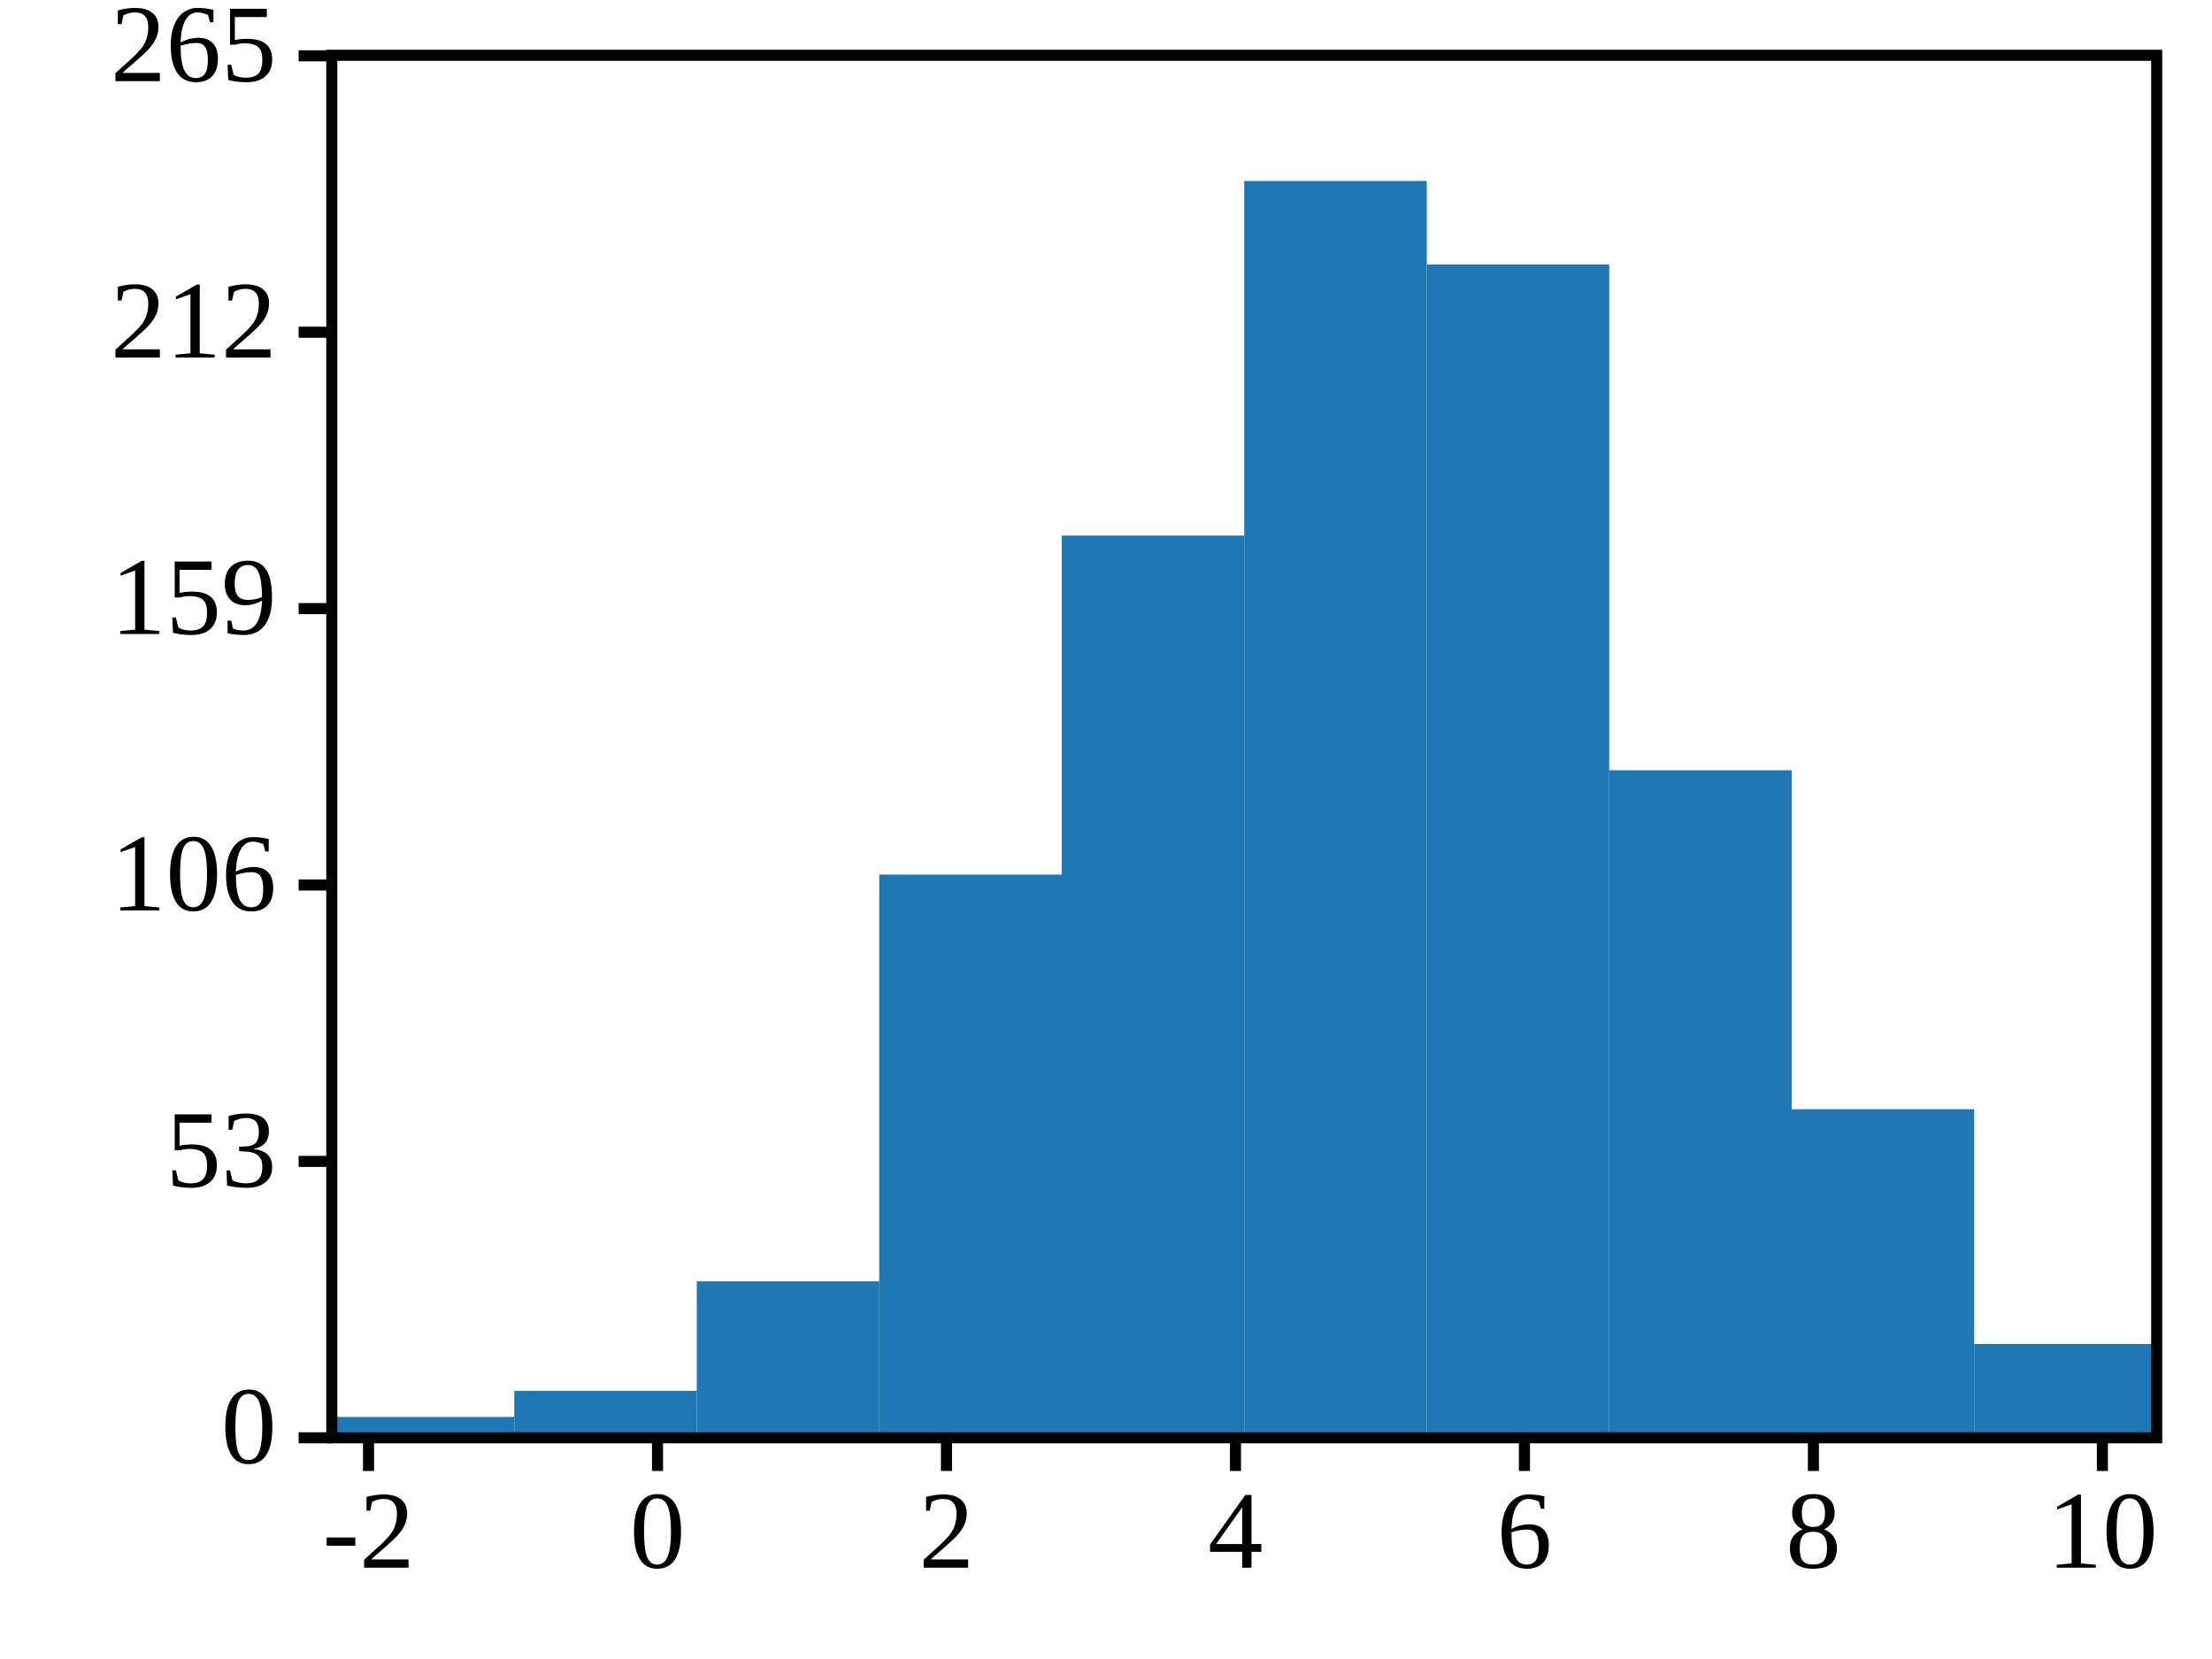
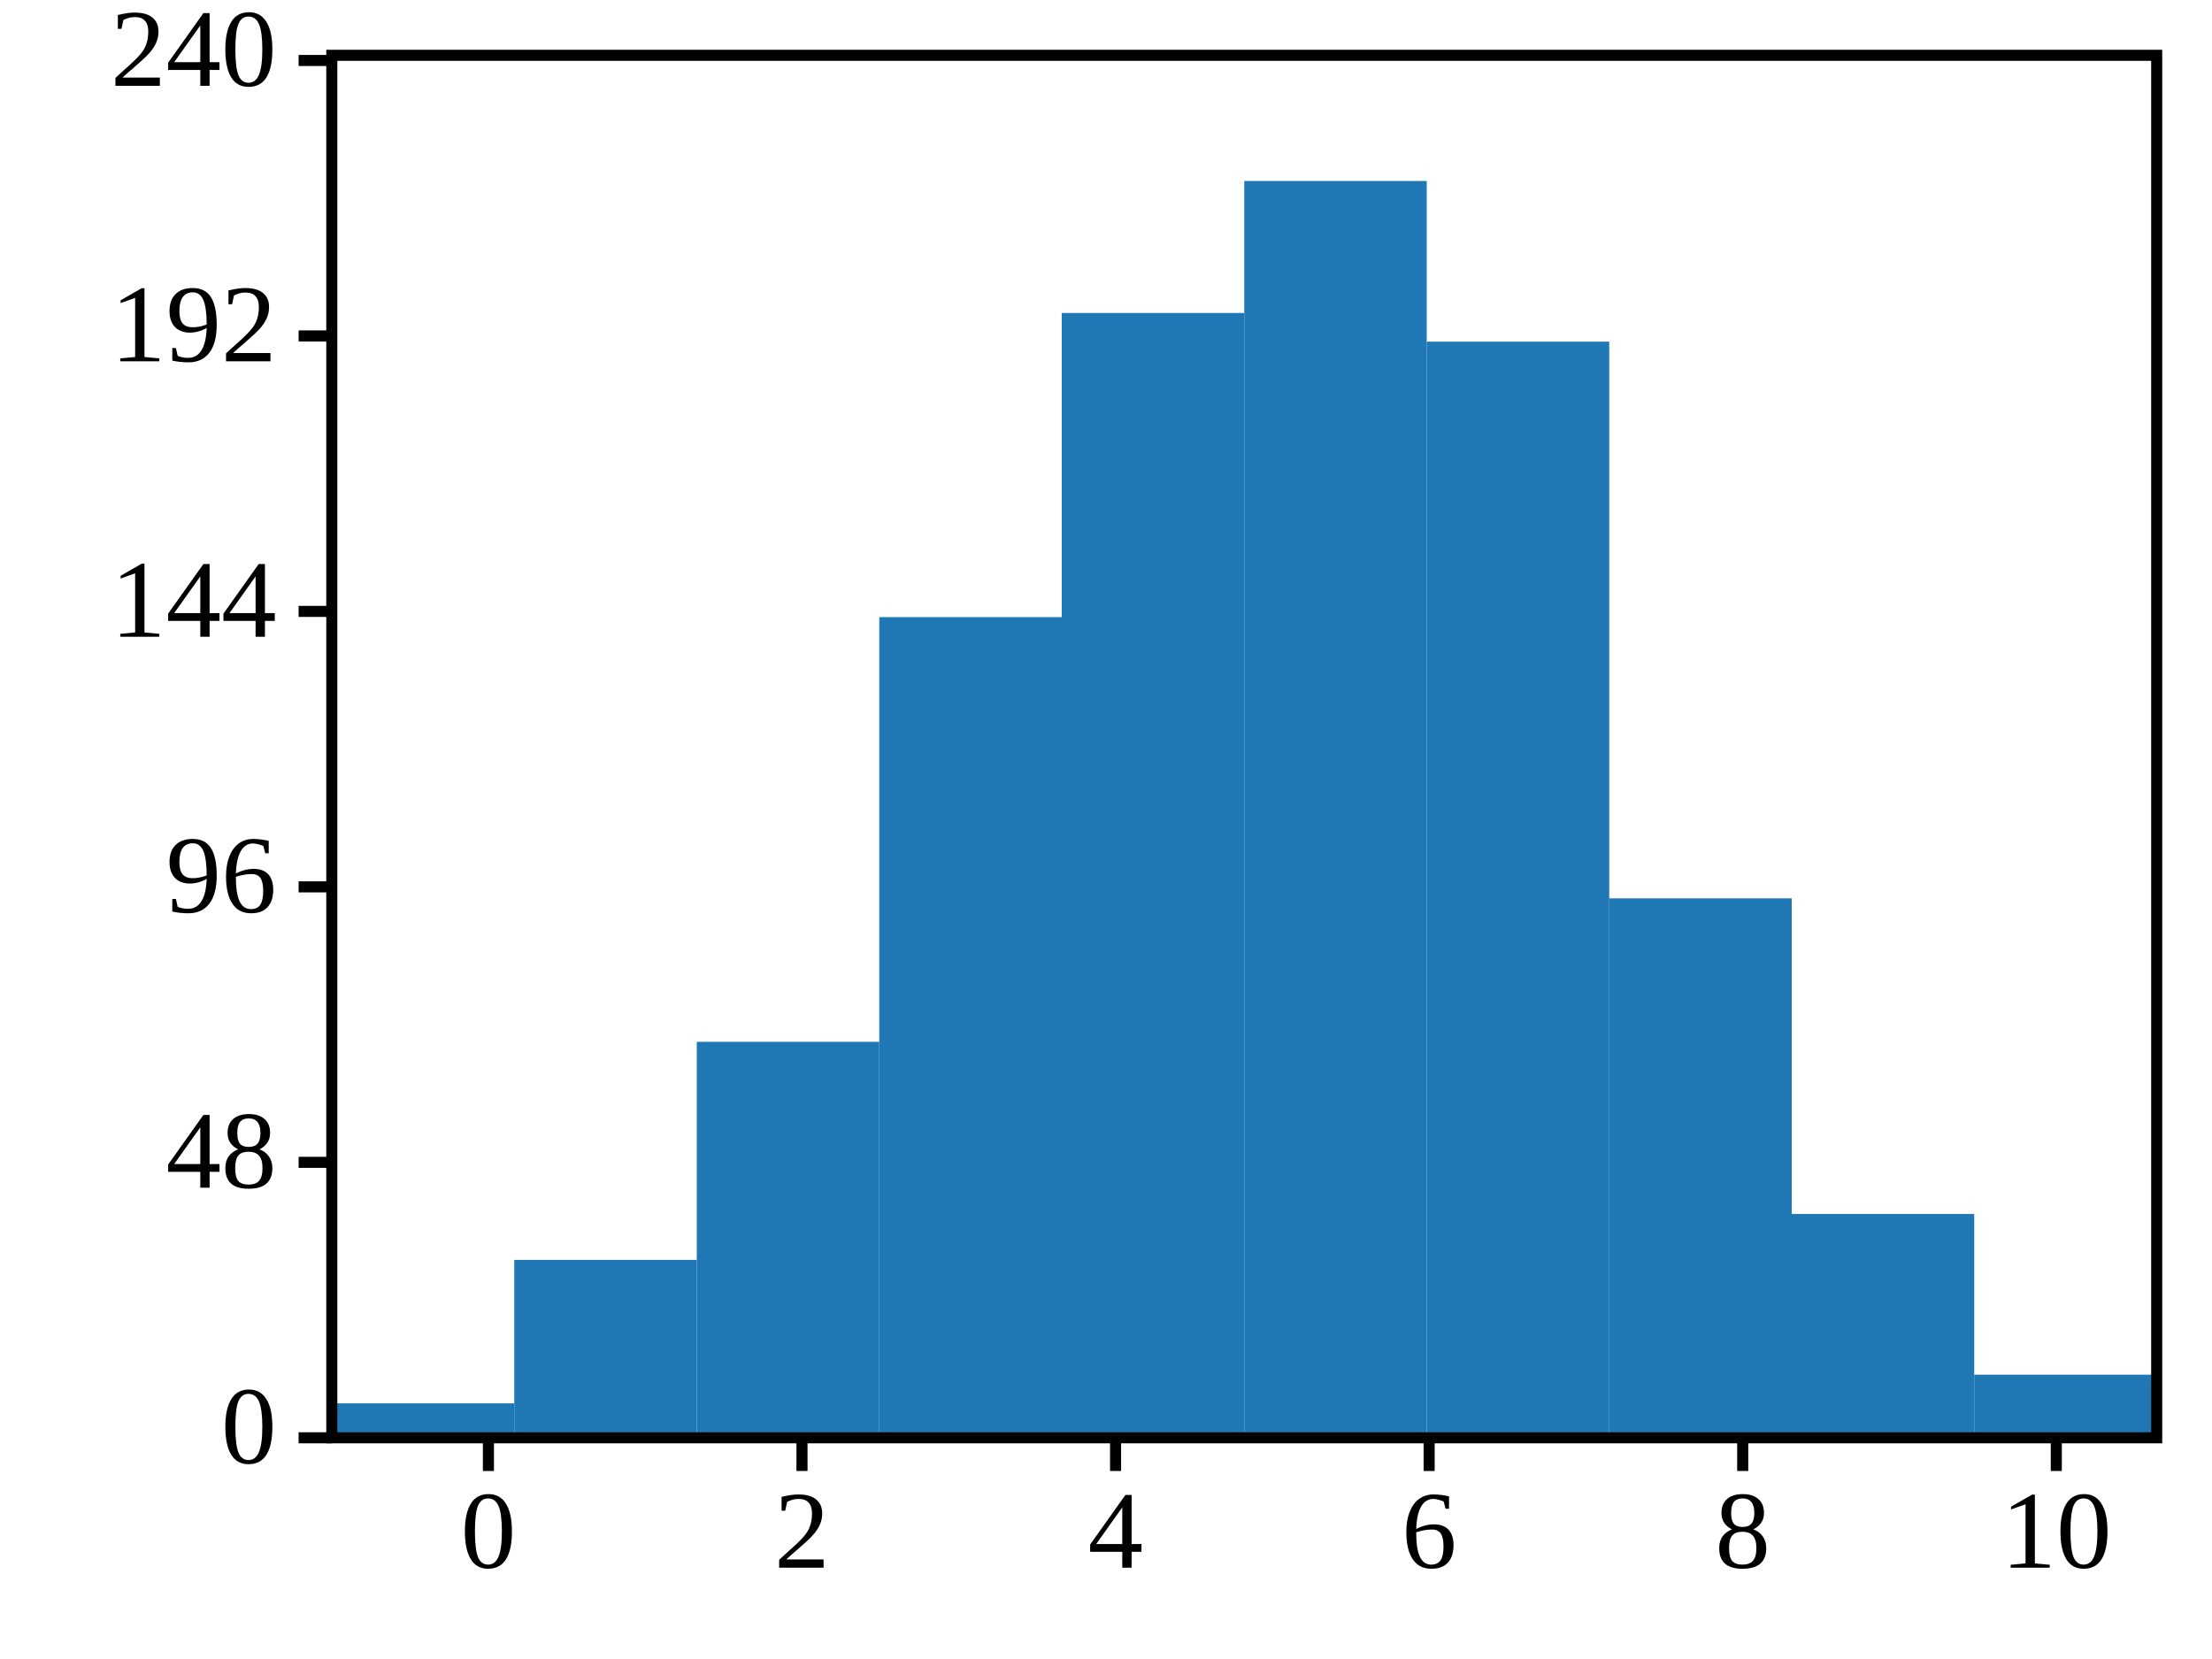
<svg xmlns="http://www.w3.org/2000/svg" viewBox="0 0 200 150" height="100%" width="100%" id="id0000000000">
  <g id="id0000000001">
-     <g id="id0000000002">
-       <g clip-path="url(#id0000000002clipper)" style="pointer-events: all; " vector-effect="non-scaling-stroke" fill="none" class="area" id="id0000000003">
-         <g id="id0000000005">
-           <polygon points="30,130 30,128.114 46.5,128.114 46.5,130 " fill="#1f77b4" stroke-width="0" id="id0000000006" fill-opacity="1" class="rectangle" />
-           <polygon points="46.5,130 46.5,125.756 63,125.756 63,130 " fill="#1f77b4" stroke-width="0" id="id0000000007" fill-opacity="1" class="rectangle" />
-           <polygon points="63,130 63,115.854 79.5,115.854 79.5,130 " fill="#1f77b4" stroke-width="0" id="id0000000008" fill-opacity="1" class="rectangle" />
-           <polygon points="79.5,130 79.5,79.076 96,79.076 96,130 " fill="#1f77b4" stroke-width="0" id="id0000000009" fill-opacity="1" class="rectangle" />
-           <polygon points="96,130 96,48.427 112.5,48.427 112.5,130 " fill="#1f77b4" stroke-width="0" id="id0000000010" fill-opacity="1" class="rectangle" />
-           <polygon points="112.5,130 112.5,16.364 129,16.364 129,130 " fill="#1f77b4" stroke-width="0" id="id0000000011" fill-opacity="1" class="rectangle" />
-           <polygon points="129,130 129,23.908 145.5,23.908 145.5,130 " fill="#1f77b4" stroke-width="0" id="id0000000012" fill-opacity="1" class="rectangle" />
-           <polygon points="145.5,130 145.5,69.645 162,69.645 162,130 " fill="#1f77b4" stroke-width="0" id="id0000000013" fill-opacity="1" class="rectangle" />
-           <polygon points="162,130 162,100.294 178.5,100.294 178.5,130 " fill="#1f77b4" stroke-width="0" id="id0000000014" fill-opacity="1" class="rectangle" />
-           <polygon points="178.5,130 178.5,121.513 195,121.513 195,130 " fill="#1f77b4" stroke-width="0" id="id0000000015" fill-opacity="1" class="rectangle" />
-         </g>
+     <clipPath id="id0000000001clipper">
+       <polygon points="30,5 30,130 195,130 195,5 " id="id0000000004" class="rectangle" />
+     </clipPath>
+     <g clip-path="url(#id0000000001clipper)" id="id0000000003">
+       <g id="id0000000005">
+         <polygon points="30,130 30,126.887 46.5,126.887 46.5,130 " fill="#1f77b4" stroke-width="0" id="id0000000006" fill-opacity="1" class="rectangle" />
+         <polygon points="46.5,130 46.5,113.914 63,113.914 63,130 " fill="#1f77b4" stroke-width="0" id="id0000000007" fill-opacity="1" class="rectangle" />
+         <polygon points="63,130 63,94.197 79.5,94.197 79.5,130 " fill="#1f77b4" stroke-width="0" id="id0000000008" fill-opacity="1" class="rectangle" />
+         <polygon points="79.5,130 79.5,55.799 96,55.799 96,130 " fill="#1f77b4" stroke-width="0" id="id0000000009" fill-opacity="1" class="rectangle" />
+         <polygon points="96,130 96,28.298 112.5,28.298 112.5,130 " fill="#1f77b4" stroke-width="0" id="id0000000010" fill-opacity="1" class="rectangle" />
+         <polygon points="112.5,130 112.5,16.364 129,16.364 129,130 " fill="#1f77b4" stroke-width="0" id="id0000000011" fill-opacity="1" class="rectangle" />
+         <polygon points="129,130 129,30.892 145.5,30.892 145.5,130 " fill="#1f77b4" stroke-width="0" id="id0000000012" fill-opacity="1" class="rectangle" />
+         <polygon points="145.5,130 145.5,81.225 162,81.225 162,130 " fill="#1f77b4" stroke-width="0" id="id0000000013" fill-opacity="1" class="rectangle" />
+         <polygon points="162,130 162,109.763 178.5,109.763 178.5,130 " fill="#1f77b4" stroke-width="0" id="id0000000014" fill-opacity="1" class="rectangle" />
+         <polygon points="178.5,130 178.5,124.292 195,124.292 195,130 " fill="#1f77b4" stroke-width="0" id="id0000000015" fill-opacity="1" class="rectangle" />
      </g>
-       <clipPath id="id0000000002clipper">
-         <polygon points="30,5 30,130 195,130 195,5 " id="id0000000016" class="rectangle" />
-       </clipPath>
-       <polyline points="33.321,130 33.321,133 " fill="none" stroke-width="1" stroke="black" id="id0000000017" class="line" />
-       <text id="id0000000018" transform="matrix(1 0 0 1 30 5)" x="3.321" y="130" dominant-baseline="hanging" text-anchor="middle" font-size="10px">
- -2
- </text>
-       <polyline points="59.449,130 59.449,133 " fill="none" stroke-width="1" stroke="black" id="id0000000019" class="line" />
-       <text id="id0000000020" transform="matrix(1 0 0 1 30 5)" x="29.449" y="130" dominant-baseline="hanging" text-anchor="middle" font-size="10px">
+     </g>
+     <polygon points="30,5 30,130 195,130 195,5 " stroke="black" stroke-width="1" fill="none" id="id0000000016" pointer-events="none" class="rectangle" />
+     <polyline points="44.161,130 44.161,133 " fill="none" stroke-width="1" stroke="black" id="id0000000017" class="line" />
+     <text id="id0000000018" transform="matrix(1 0 0 1 30 5)" x="14.162" y="130" dominant-baseline="hanging" text-anchor="middle" font-size="10px">
0
</text>
-       <polyline points="85.577,130 85.577,133 " fill="none" stroke-width="1" stroke="black" id="id0000000021" class="line" />
-       <text id="id0000000022" transform="matrix(1 0 0 1 30 5)" x="55.577" y="130" dominant-baseline="hanging" text-anchor="middle" font-size="10px">
+     <polyline points="72.513,130 72.513,133 " fill="none" stroke-width="1" stroke="black" id="id0000000019" class="line" />
+     <text id="id0000000020" transform="matrix(1 0 0 1 30 5)" x="42.513" y="130" dominant-baseline="hanging" text-anchor="middle" font-size="10px">
2
</text>
-       <polyline points="111.705,130 111.705,133 " fill="none" stroke-width="1" stroke="black" id="id0000000023" class="line" />
-       <text id="id0000000024" transform="matrix(1 0 0 1 30 5)" x="81.705" y="130" dominant-baseline="hanging" text-anchor="middle" font-size="10px">
+     <polyline points="100.865,130 100.865,133 " fill="none" stroke-width="1" stroke="black" id="id0000000021" class="line" />
+     <text id="id0000000022" transform="matrix(1 0 0 1 30 5)" x="70.865" y="130" dominant-baseline="hanging" text-anchor="middle" font-size="10px">
4
</text>
-       <polyline points="137.833,130 137.833,133 " fill="none" stroke-width="1" stroke="black" id="id0000000025" class="line" />
-       <text id="id0000000026" transform="matrix(1 0 0 1 30 5)" x="107.833" y="130" dominant-baseline="hanging" text-anchor="middle" font-size="10px">
+     <polyline points="129.217,130 129.217,133 " fill="none" stroke-width="1" stroke="black" id="id0000000023" class="line" />
+     <text id="id0000000024" transform="matrix(1 0 0 1 30 5)" x="99.217" y="130" dominant-baseline="hanging" text-anchor="middle" font-size="10px">
6
</text>
-       <polyline points="163.961,130 163.961,133 " fill="none" stroke-width="1" stroke="black" id="id0000000027" class="line" />
-       <text id="id0000000028" transform="matrix(1 0 0 1 30 5)" x="133.961" y="130" dominant-baseline="hanging" text-anchor="middle" font-size="10px">
+     <polyline points="157.569,130 157.569,133 " fill="none" stroke-width="1" stroke="black" id="id0000000025" class="line" />
+     <text id="id0000000026" transform="matrix(1 0 0 1 30 5)" x="127.569" y="130" dominant-baseline="hanging" text-anchor="middle" font-size="10px">
8
</text>
-       <polyline points="190.089,130 190.089,133 " fill="none" stroke-width="1" stroke="black" id="id0000000029" class="line" />
-       <text id="id0000000030" transform="matrix(1 0 0 1 30 5)" x="160.089" y="130" dominant-baseline="hanging" text-anchor="middle" font-size="10px">
+     <polyline points="185.921,130 185.921,133 " fill="none" stroke-width="1" stroke="black" id="id0000000027" class="line" />
+     <text id="id0000000028" transform="matrix(1 0 0 1 30 5)" x="155.921" y="130" dominant-baseline="hanging" text-anchor="middle" font-size="10px">
10
</text>
-       <polyline points="27,130 30,130 " fill="none" stroke-width="1" stroke="black" id="id0000000031" class="line" />
-       <text id="id0000000032" transform="matrix(1 0 0 1 30 5)" x="-5" y="125" dominant-baseline="middle" text-anchor="end" font-size="10px">
+     <polyline points="27,130 30,130 " fill="none" stroke-width="1" stroke="black" id="id0000000029" class="line" />
+     <text id="id0000000030" transform="matrix(1 0 0 1 30 5)" x="-5" y="125" dominant-baseline="middle" text-anchor="end" font-size="10px">
0
</text>
-       <polyline points="27,105.009 30,105.009 " fill="none" stroke-width="1" stroke="black" id="id0000000033" class="line" />
-       <text id="id0000000034" transform="matrix(1 0 0 1 30 5)" x="-5" y="100.009" dominant-baseline="middle" text-anchor="end" font-size="10px">
- 53
+     <polyline points="27,105.093 30,105.093 " fill="none" stroke-width="1" stroke="black" id="id0000000031" class="line" />
+     <text id="id0000000032" transform="matrix(1 0 0 1 30 5)" x="-5" y="100.093" dominant-baseline="middle" text-anchor="end" font-size="10px">
+ 48
</text>
-       <polyline points="27,80.019 30,80.019 " fill="none" stroke-width="1" stroke="black" id="id0000000035" class="line" />
-       <text id="id0000000036" transform="matrix(1 0 0 1 30 5)" x="-5" y="75.019" dominant-baseline="middle" text-anchor="end" font-size="10px">
- 106
+     <polyline points="27,80.187 30,80.187 " fill="none" stroke-width="1" stroke="black" id="id0000000033" class="line" />
+     <text id="id0000000034" transform="matrix(1 0 0 1 30 5)" x="-5" y="75.187" dominant-baseline="middle" text-anchor="end" font-size="10px">
+ 96
</text>
-       <polyline points="27,55.028 30,55.028 " fill="none" stroke-width="1" stroke="black" id="id0000000037" class="line" />
-       <text id="id0000000038" transform="matrix(1 0 0 1 30 5)" x="-5" y="50.028" dominant-baseline="middle" text-anchor="end" font-size="10px">
- 159
+     <polyline points="27,55.28 30,55.28 " fill="none" stroke-width="1" stroke="black" id="id0000000035" class="line" />
+     <text id="id0000000036" transform="matrix(1 0 0 1 30 5)" x="-5" y="50.28" dominant-baseline="middle" text-anchor="end" font-size="10px">
+ 144
</text>
-       <polyline points="27,30.038 30,30.038 " fill="none" stroke-width="1" stroke="black" id="id0000000039" class="line" />
-       <text id="id0000000040" transform="matrix(1 0 0 1 30 5)" x="-5" y="25.038" dominant-baseline="middle" text-anchor="end" font-size="10px">
- 212
+     <polyline points="27,30.374 30,30.374 " fill="none" stroke-width="1" stroke="black" id="id0000000037" class="line" />
+     <text id="id0000000038" transform="matrix(1 0 0 1 30 5)" x="-5" y="25.374" dominant-baseline="middle" text-anchor="end" font-size="10px">
+ 192
</text>
-       <polyline points="27,5.047 30,5.047 " fill="none" stroke-width="1" stroke="black" id="id0000000041" class="line" />
-       <text id="id0000000042" transform="matrix(1 0 0 1 30 5)" x="-5" y="0.047" dominant-baseline="middle" text-anchor="end" font-size="10px">
- 265
+     <polyline points="27,5.467 30,5.467 " fill="none" stroke-width="1" stroke="black" id="id0000000039" class="line" />
+     <text id="id0000000040" transform="matrix(1 0 0 1 30 5)" x="-5" y="0.467" dominant-baseline="middle" text-anchor="end" font-size="10px">
+ 240
</text>
-       <polygon points="30,5 30,130 195,130 195,5 " stroke="black" stroke-width="1" fill="none" id="id0000000043" pointer-events="none" class="border" />
-     </g>
  </g>
</svg>
